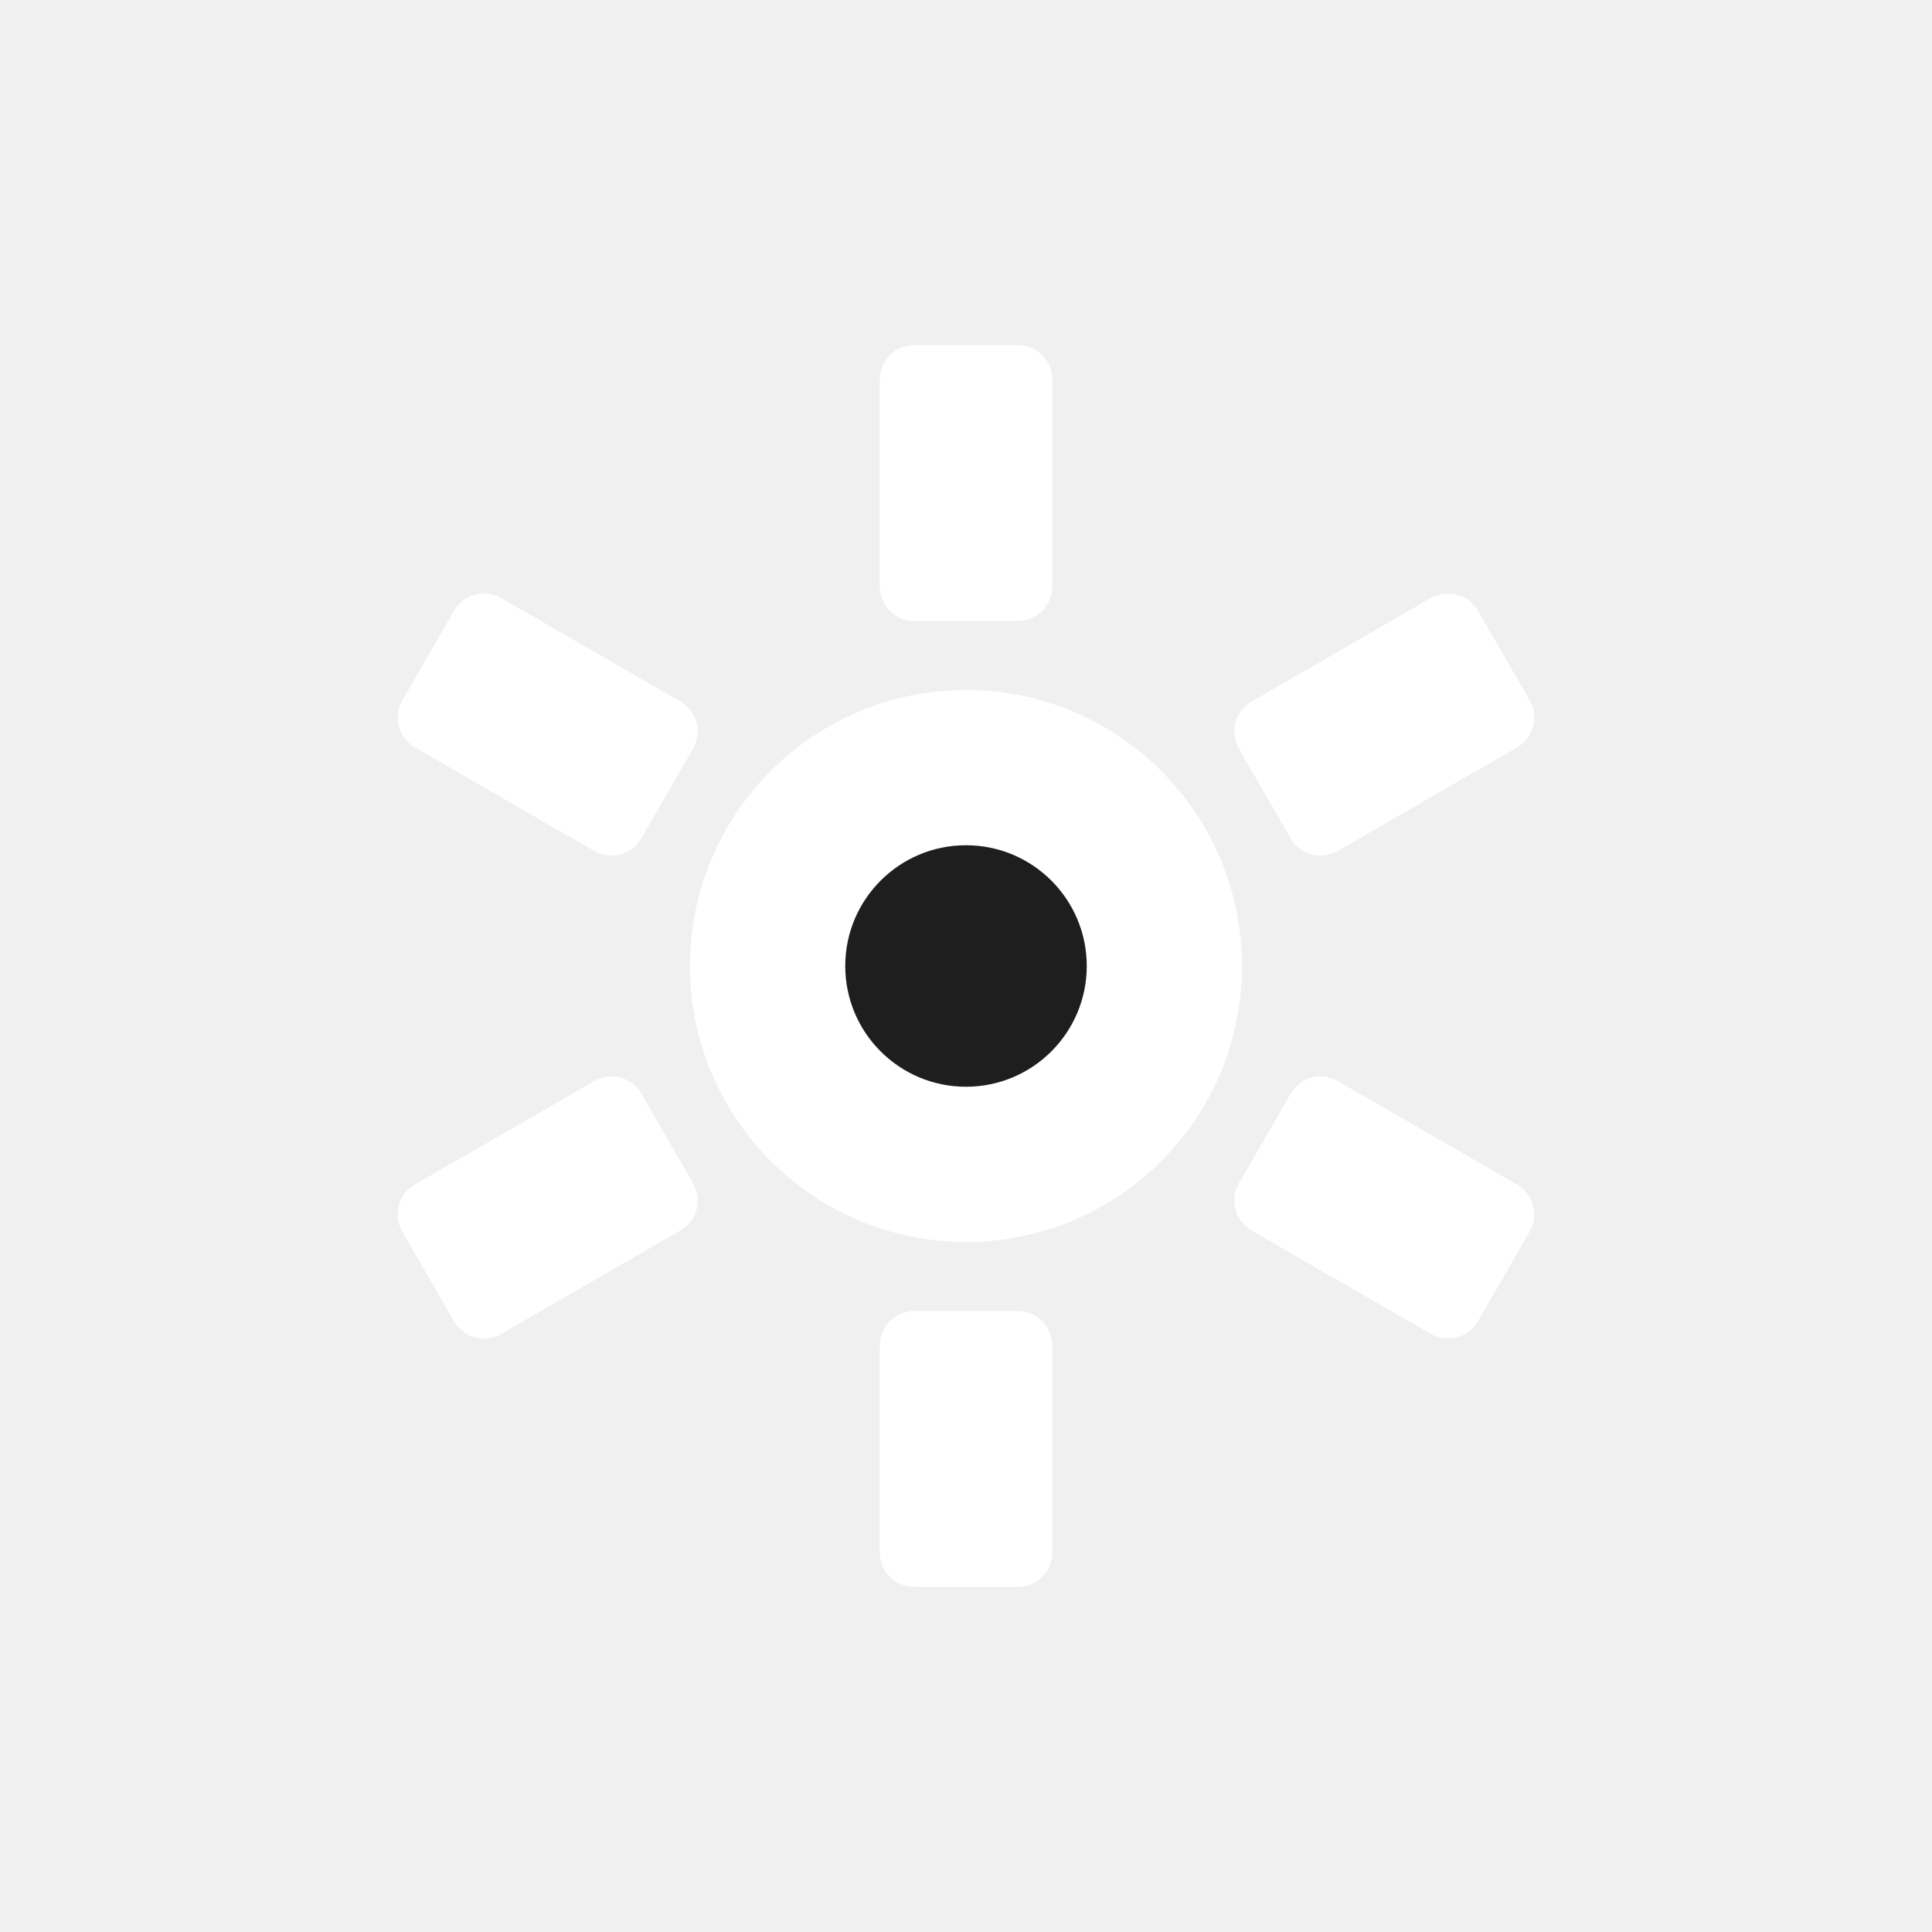
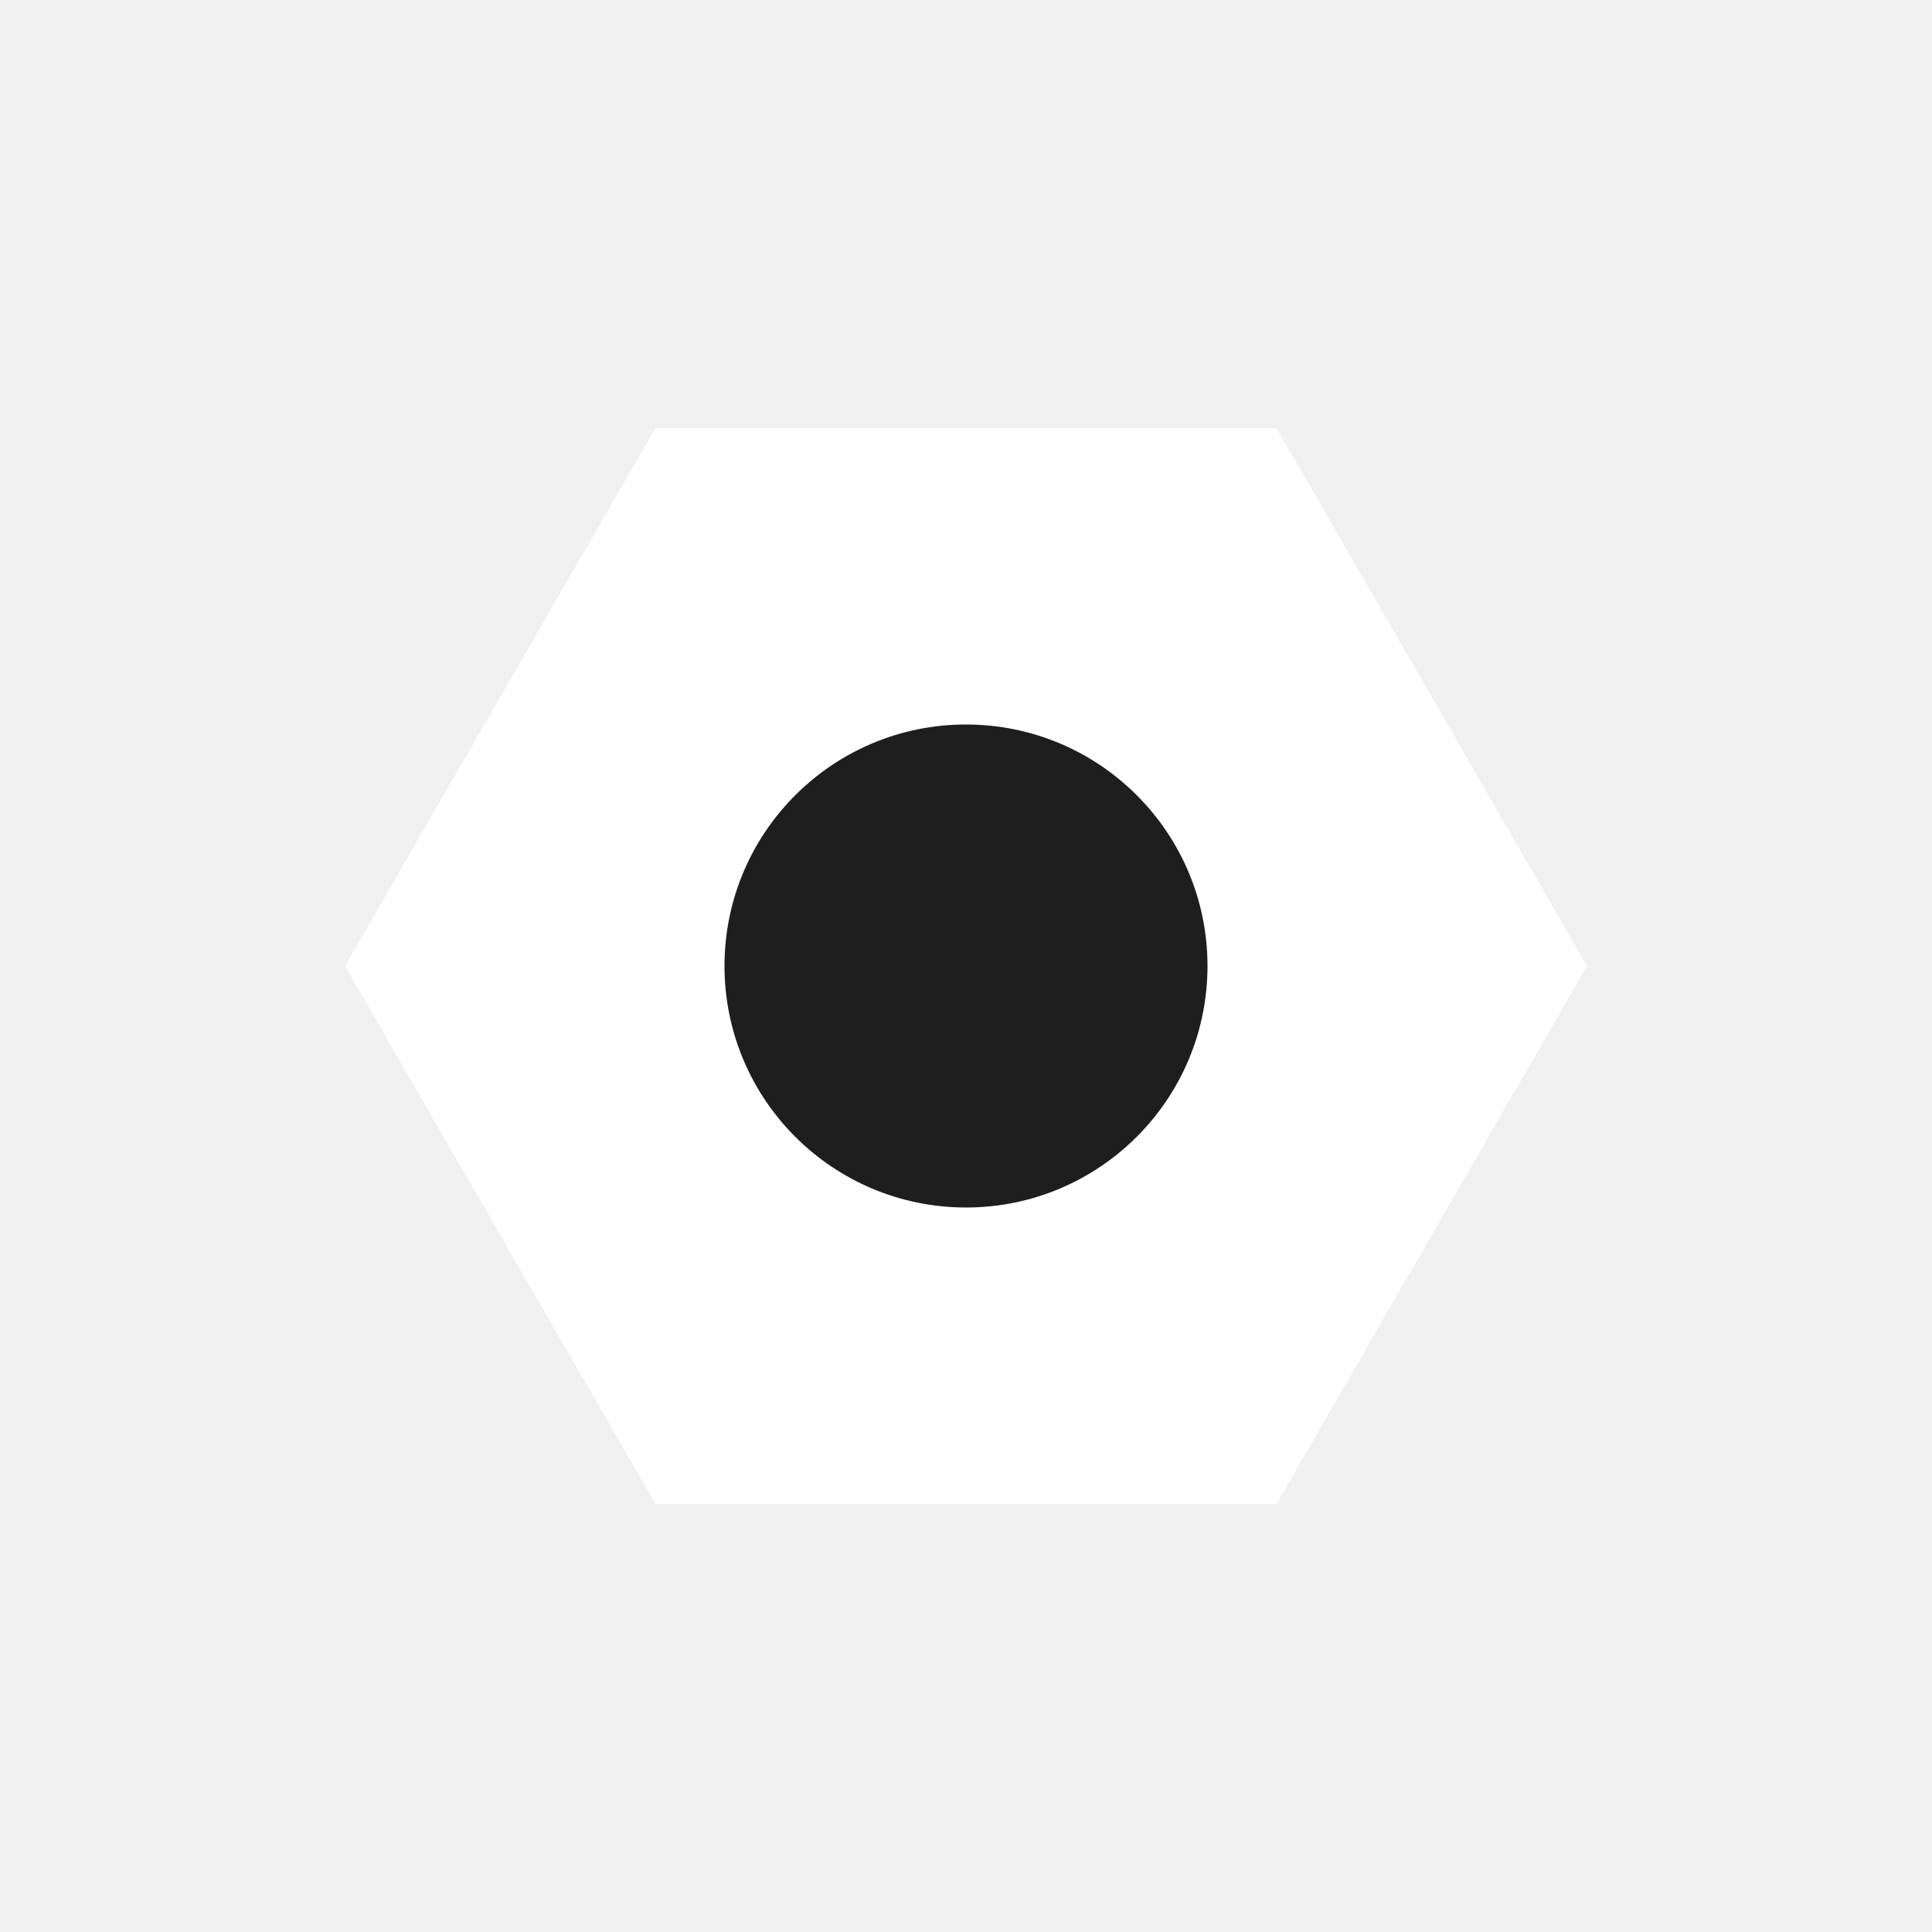
<svg xmlns="http://www.w3.org/2000/svg" viewBox="0 0 56 56" width="56" height="56">
-   <g transform="translate(28, 28)" fill="#FFFFFF">
-     <rect x="-2.5" y="-18" width="5" height="8" rx="1" />
-     <rect x="-2.5" y="-18" width="5" height="8" rx="1" transform="rotate(60)" />
-     <rect x="-2.5" y="-18" width="5" height="8" rx="1" transform="rotate(120)" />
-     <rect x="-2.5" y="-18" width="5" height="8" rx="1" transform="rotate(180)" />
-     <rect x="-2.5" y="-18" width="5" height="8" rx="1" transform="rotate(240)" />
-     <rect x="-2.5" y="-18" width="5" height="8" rx="1" transform="rotate(300)" />
-     <circle r="8" />
+   <g transform="translate(28, 28)">
+     <path fill="#FFFFFF" d="M 18 0 L 9 15.59 L -9 15.59 L -18 0 L -9 -15.59 L 9 -15.59 Z" />
+     <circle r="7" fill="#1e1e1e" />
  </g>
-   <circle cx="28" cy="28" r="3.5" fill="#1e1e1e" />
</svg>
